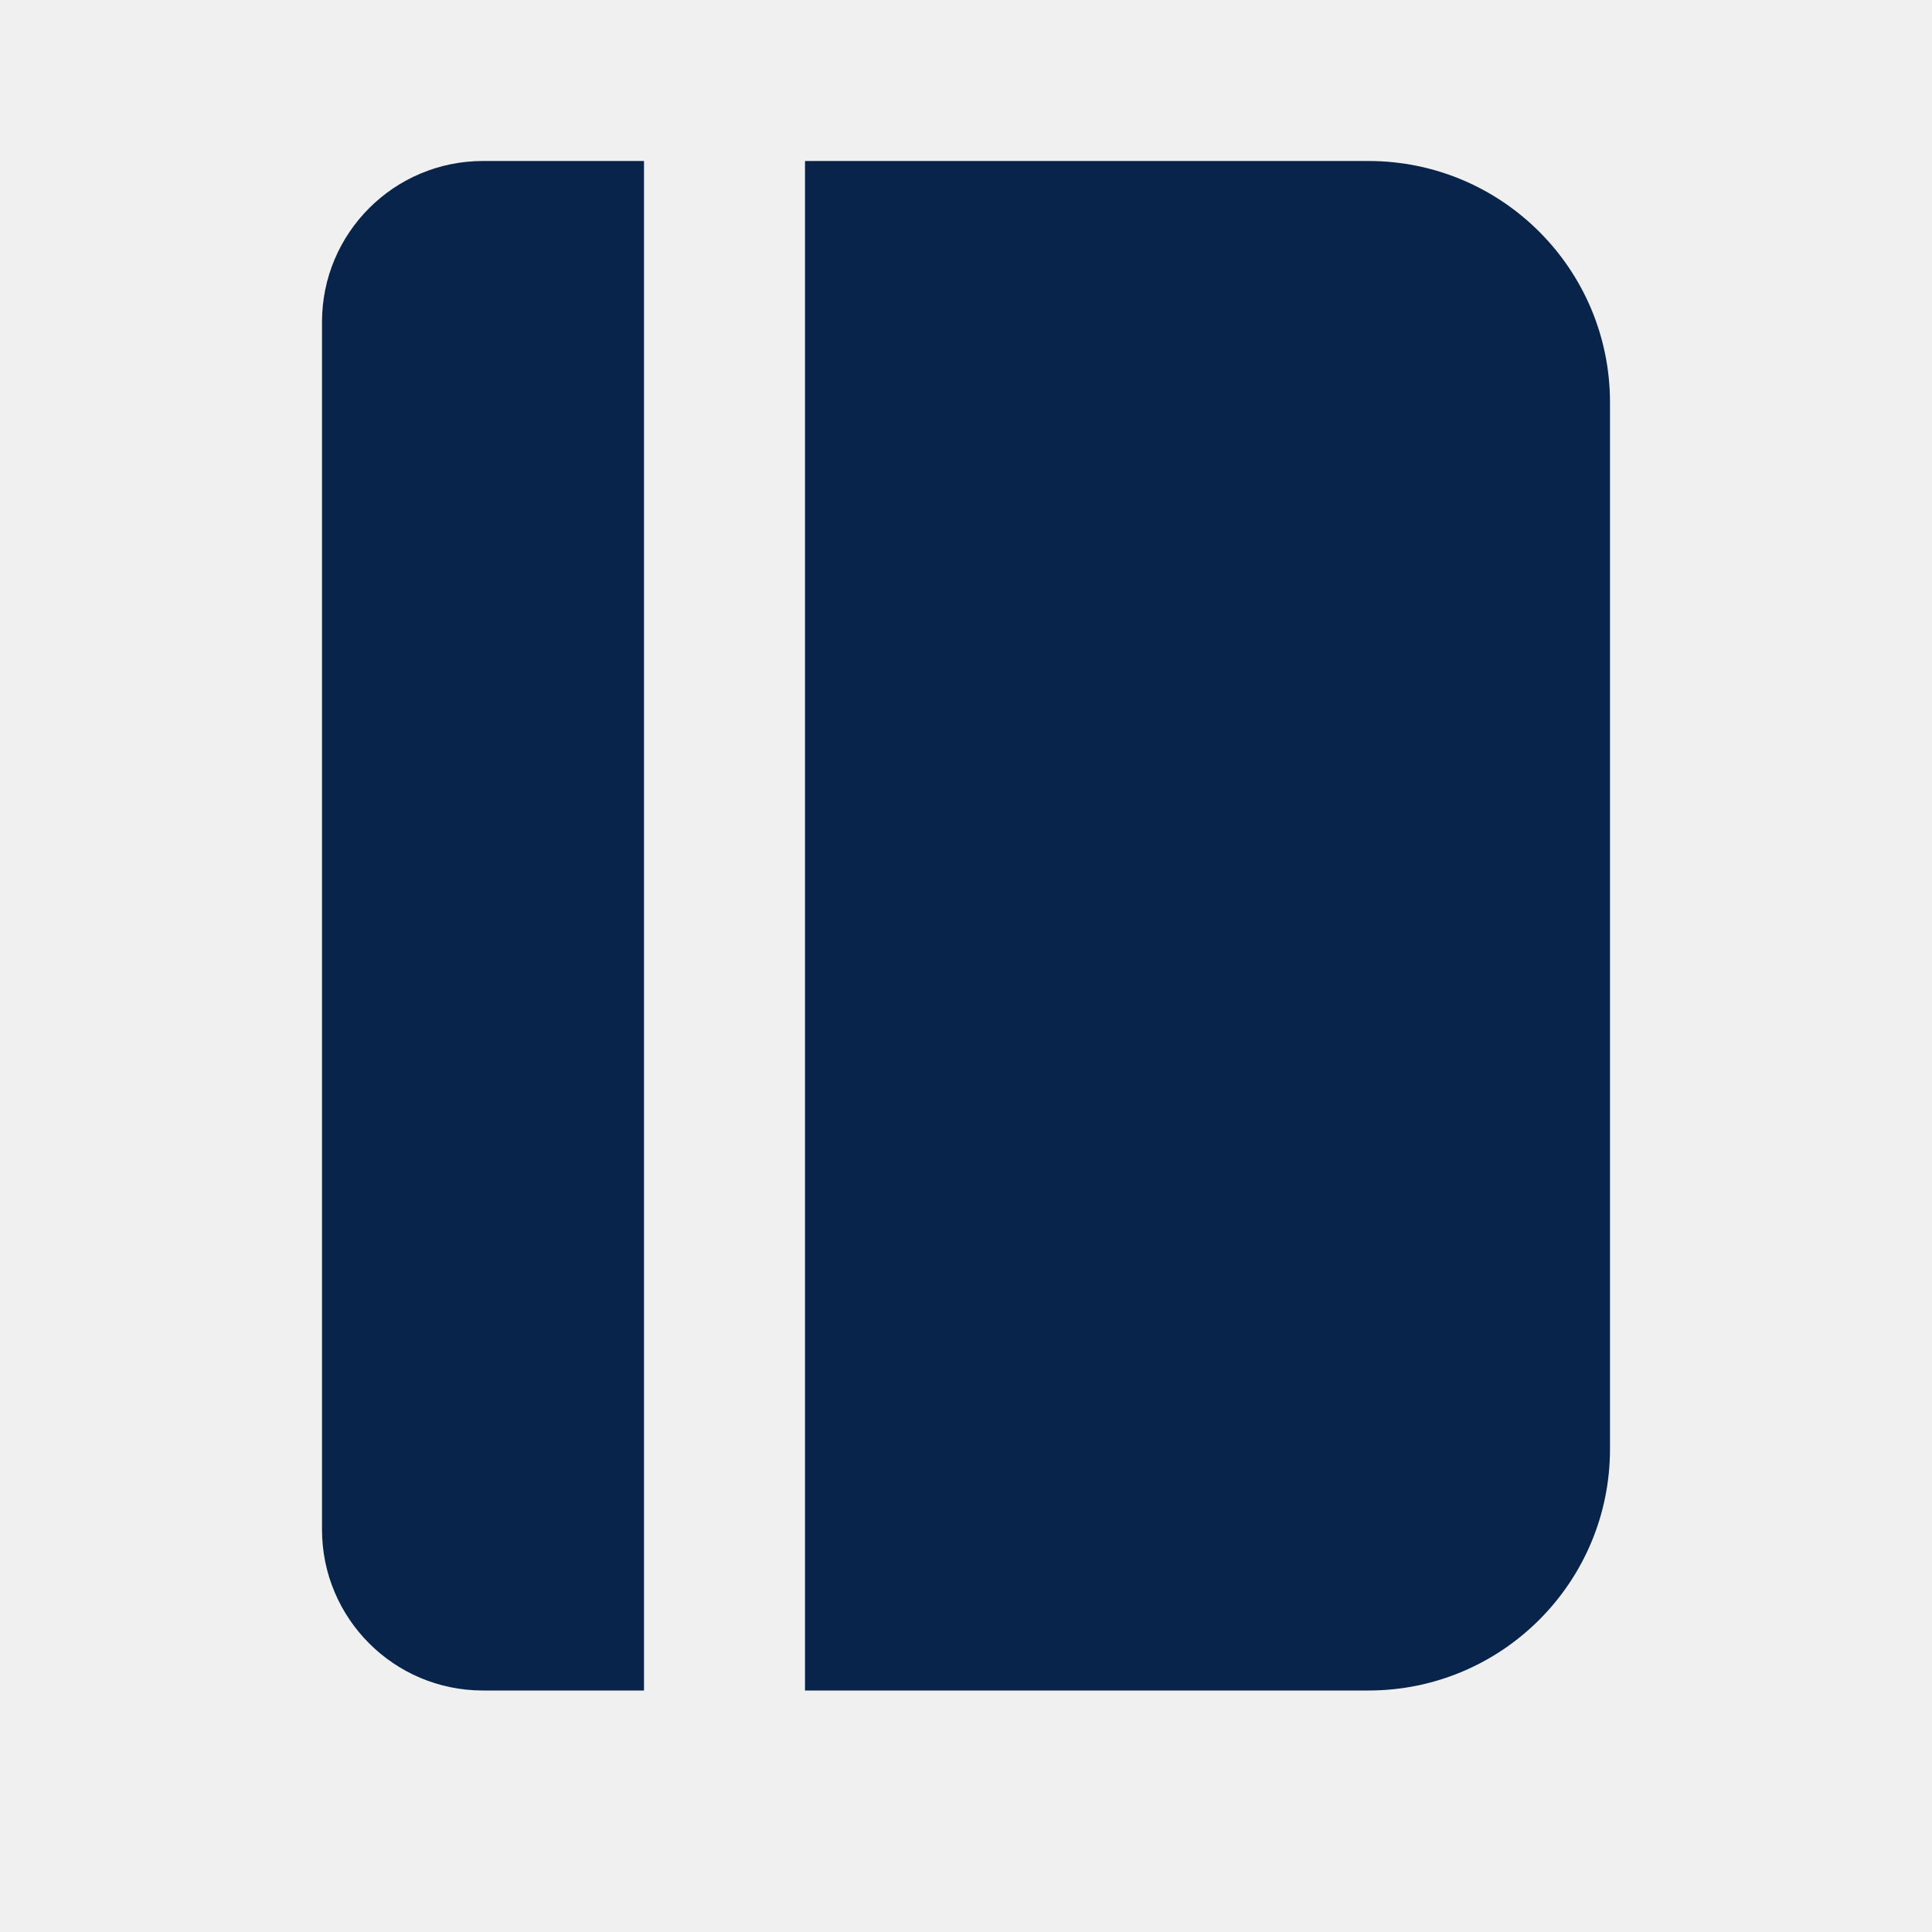
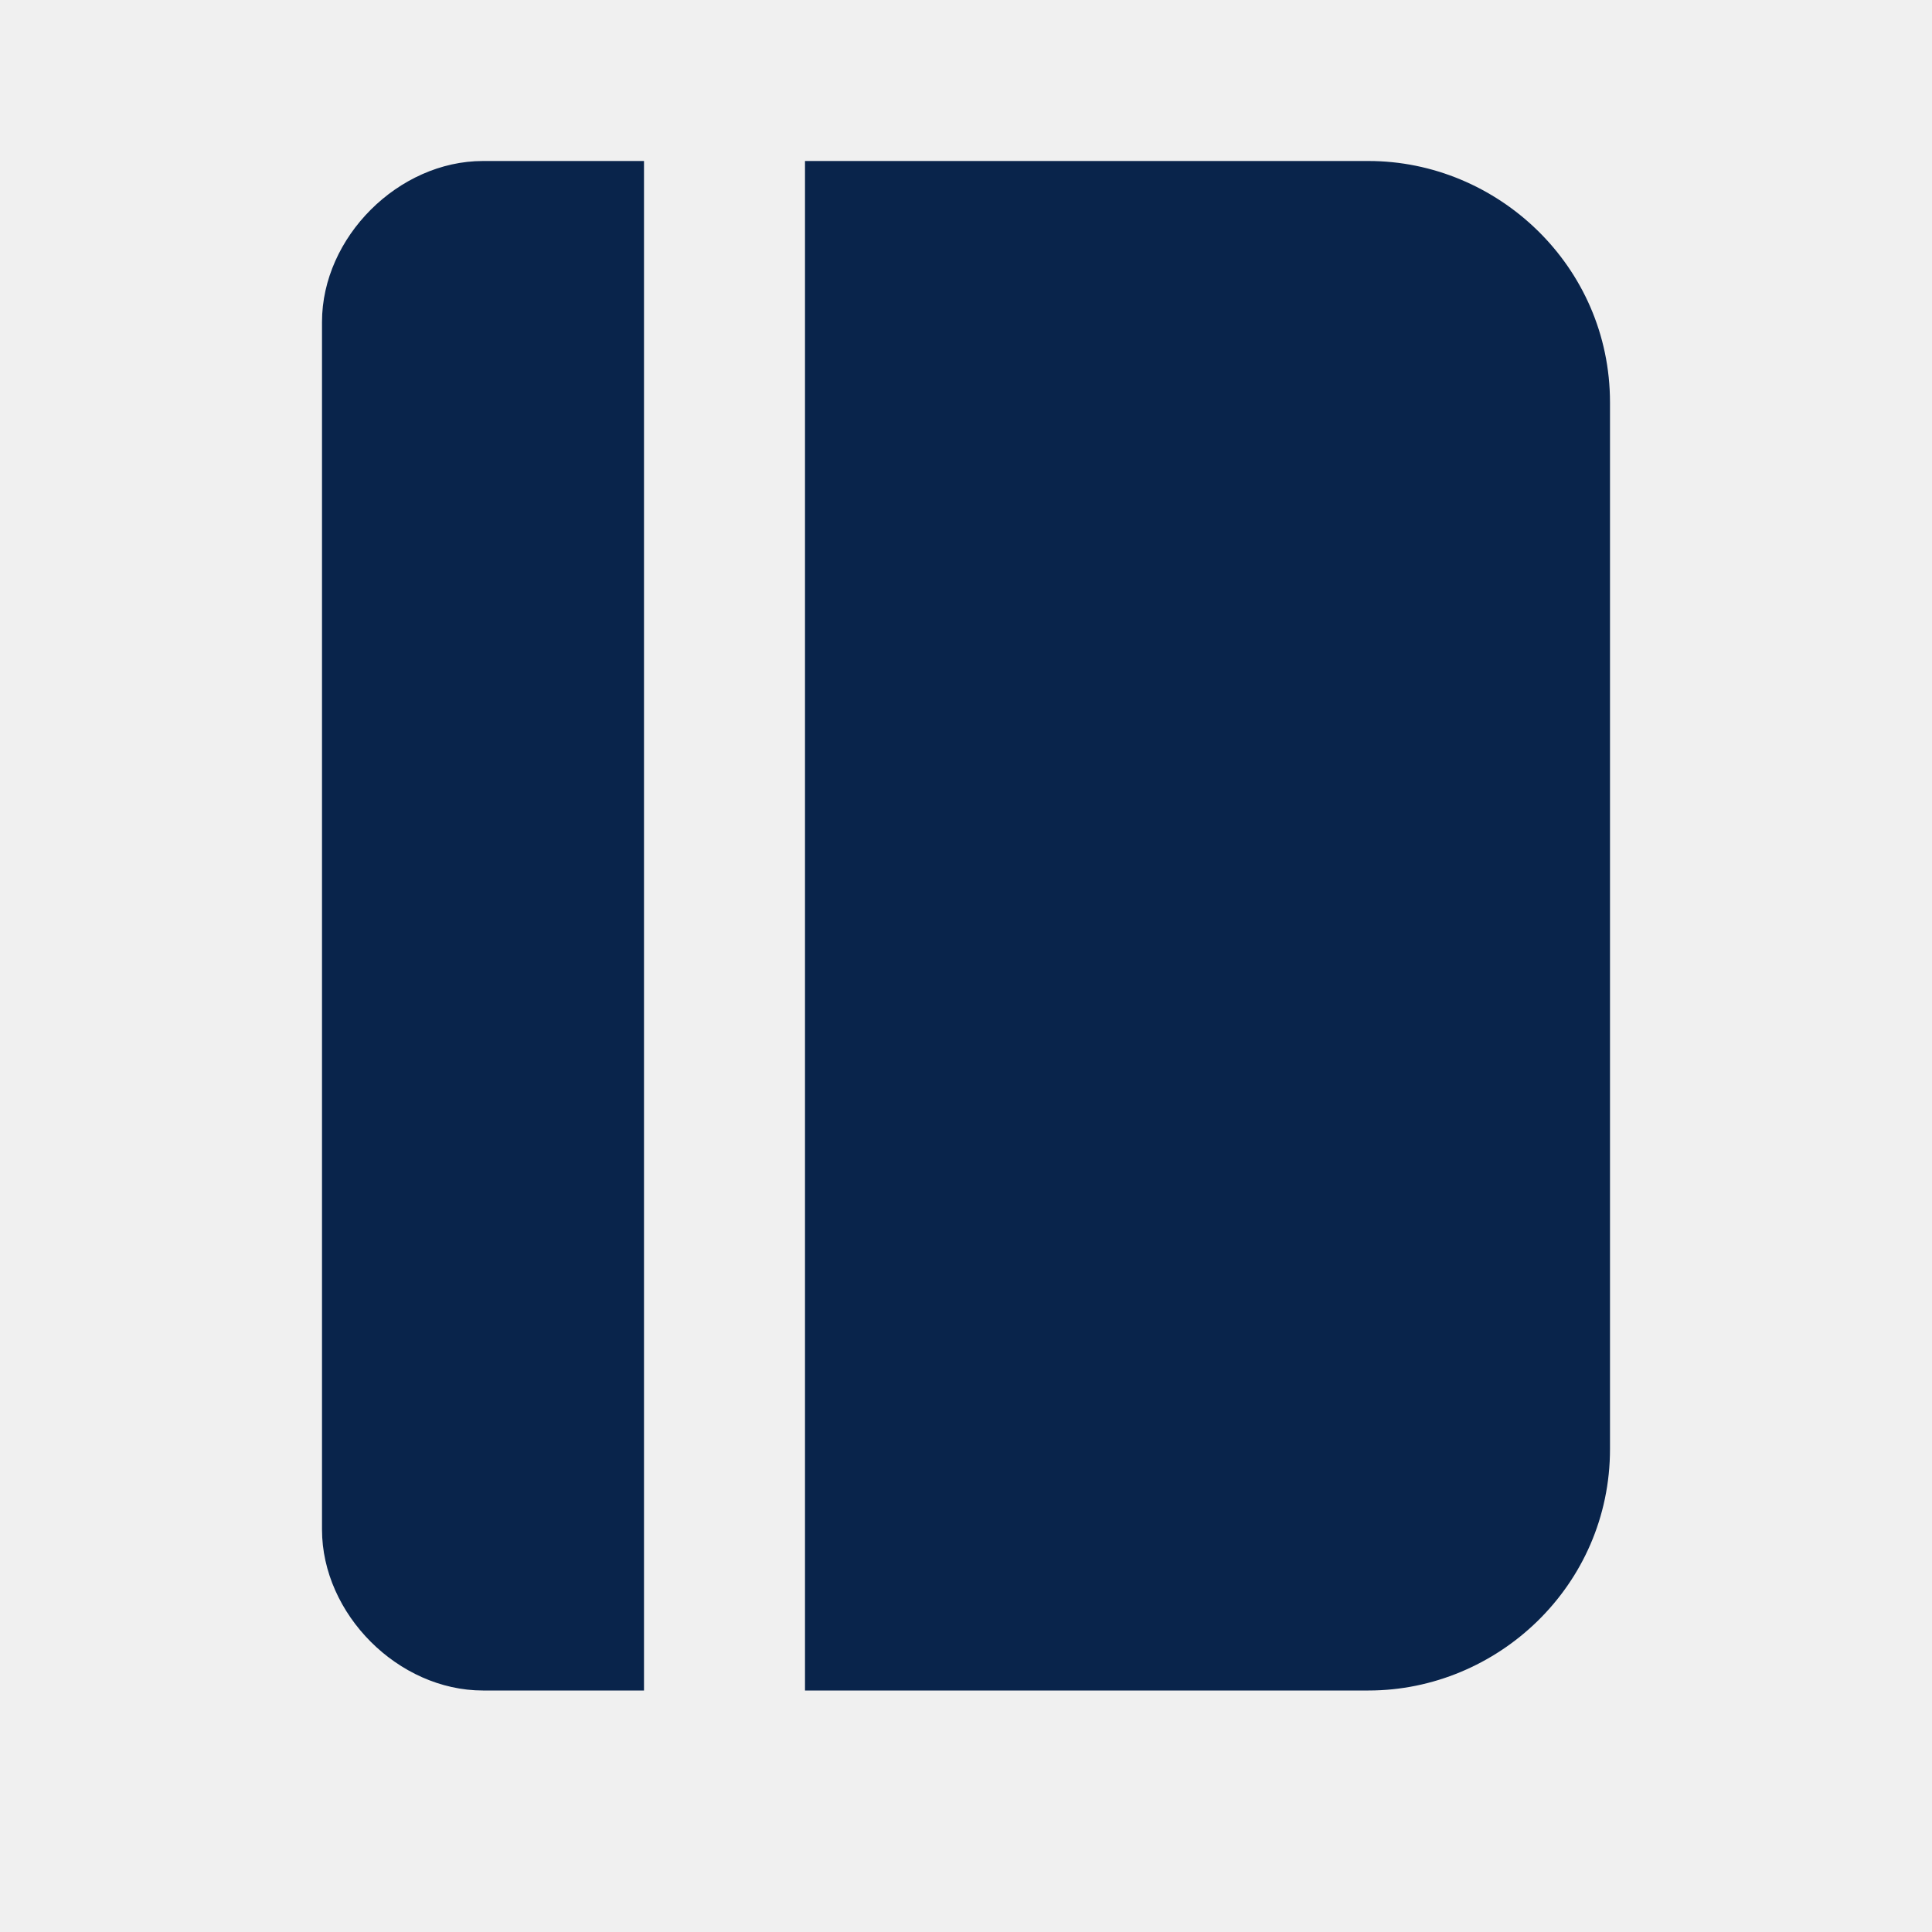
- <svg xmlns="http://www.w3.org/2000/svg" width="24" height="24" viewBox="0 0 24 24" fill="none">
-   <rect width="24" height="24" fill="white" fill-opacity="0.01" />
-   <path d="M6 2C4.895 2 4 2.895 4 4V19C4 20.105 4.895 21 6 21H8V2H6Z" fill="#09244B" />
-   <path d="M10 2V21H17C18.657 21 20 19.657 20 18V5C20 3.343 18.657 2 17 2H10Z" fill="#09244B" />
+ <svg xmlns="http://www.w3.org/2000/svg" width="24px" height="24px" viewBox="0 0 24 24" version="1.1">
+   <g id="页面-1" stroke="none" stroke-width="1" fill="none" fill-rule="evenodd">
+     <g id="Education" transform="translate(-48, -48)" fill-rule="nonzero">
+       <g id="notebook_fill" transform="translate(48, 48)">
+         <rect id="矩形" x="0" y="0" width="24" height="24" />
+         <path d="M8,2 L8,21 L6,21 C4.946,21 4,20.05 4,19 L4,4 C4,2.946 4.95,2 6,2 L8,2 Z M17,2 C18.598,2 20,3.3 20,5 L20,18 C20,19.7 18.6,21 17,21 L10,21 L10,2 L17,2 Z" id="形状" fill="#09244B" />
+       </g>
+     </g>
+   </g>
</svg>
